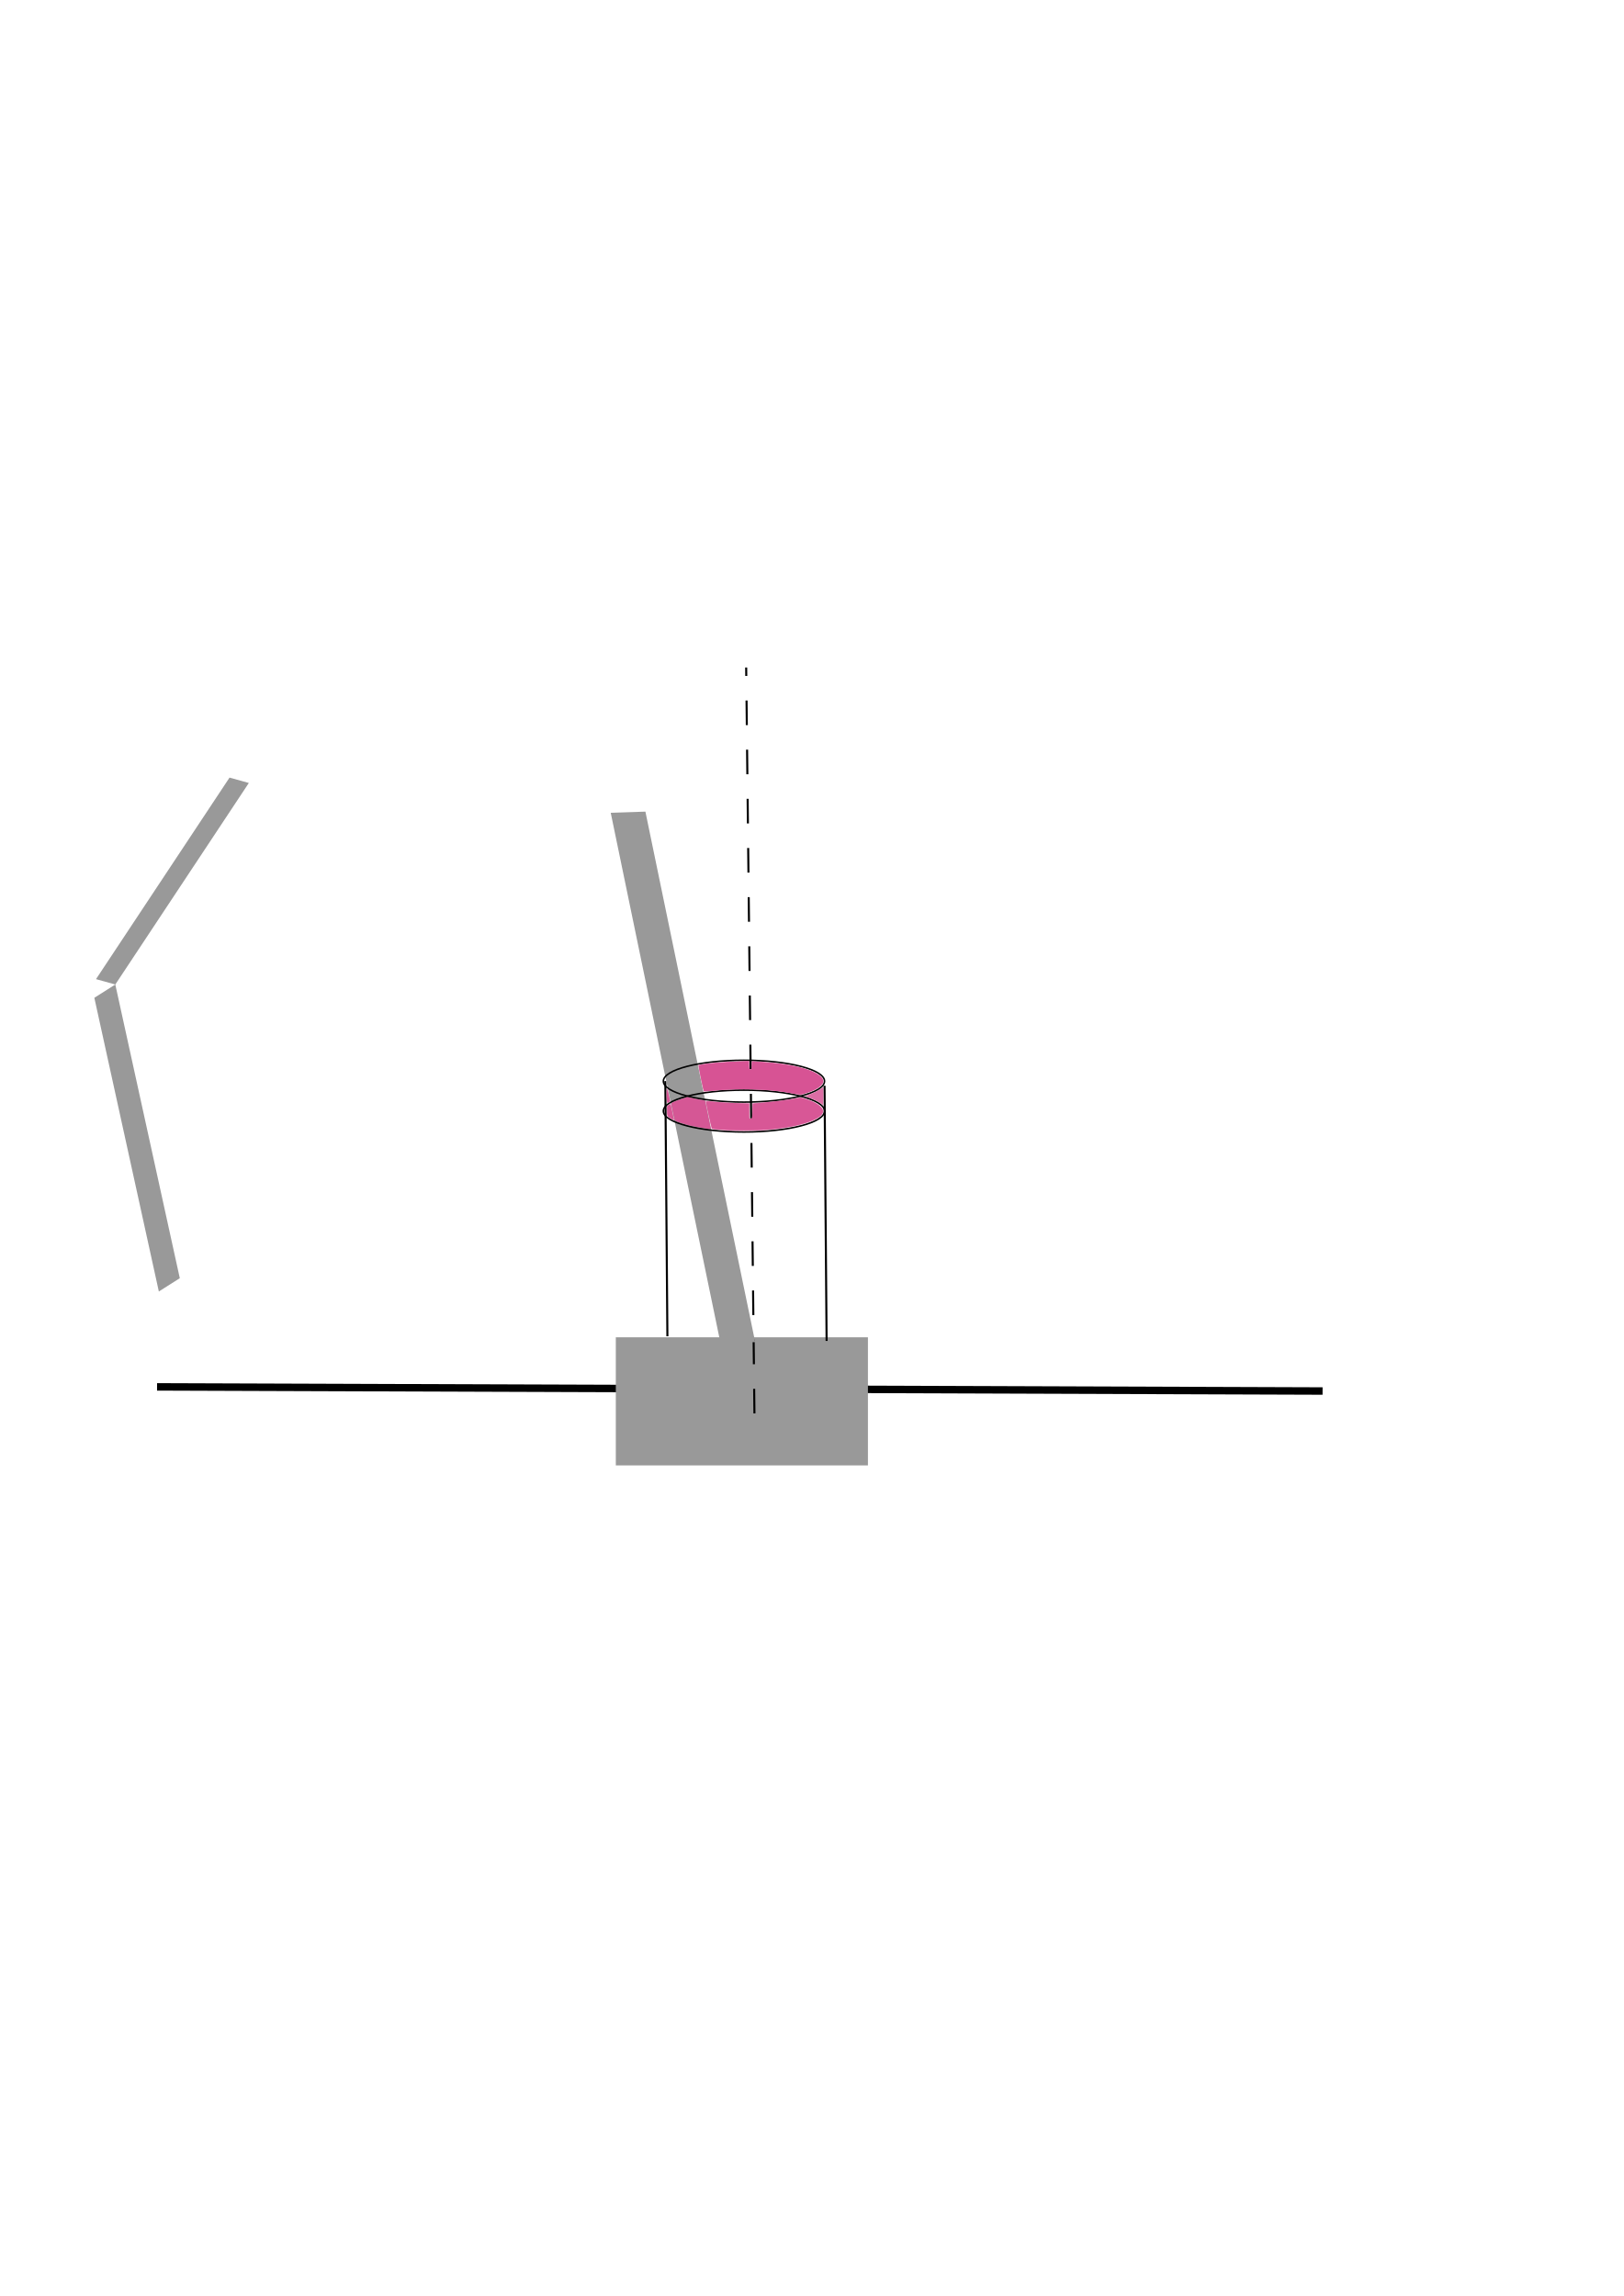
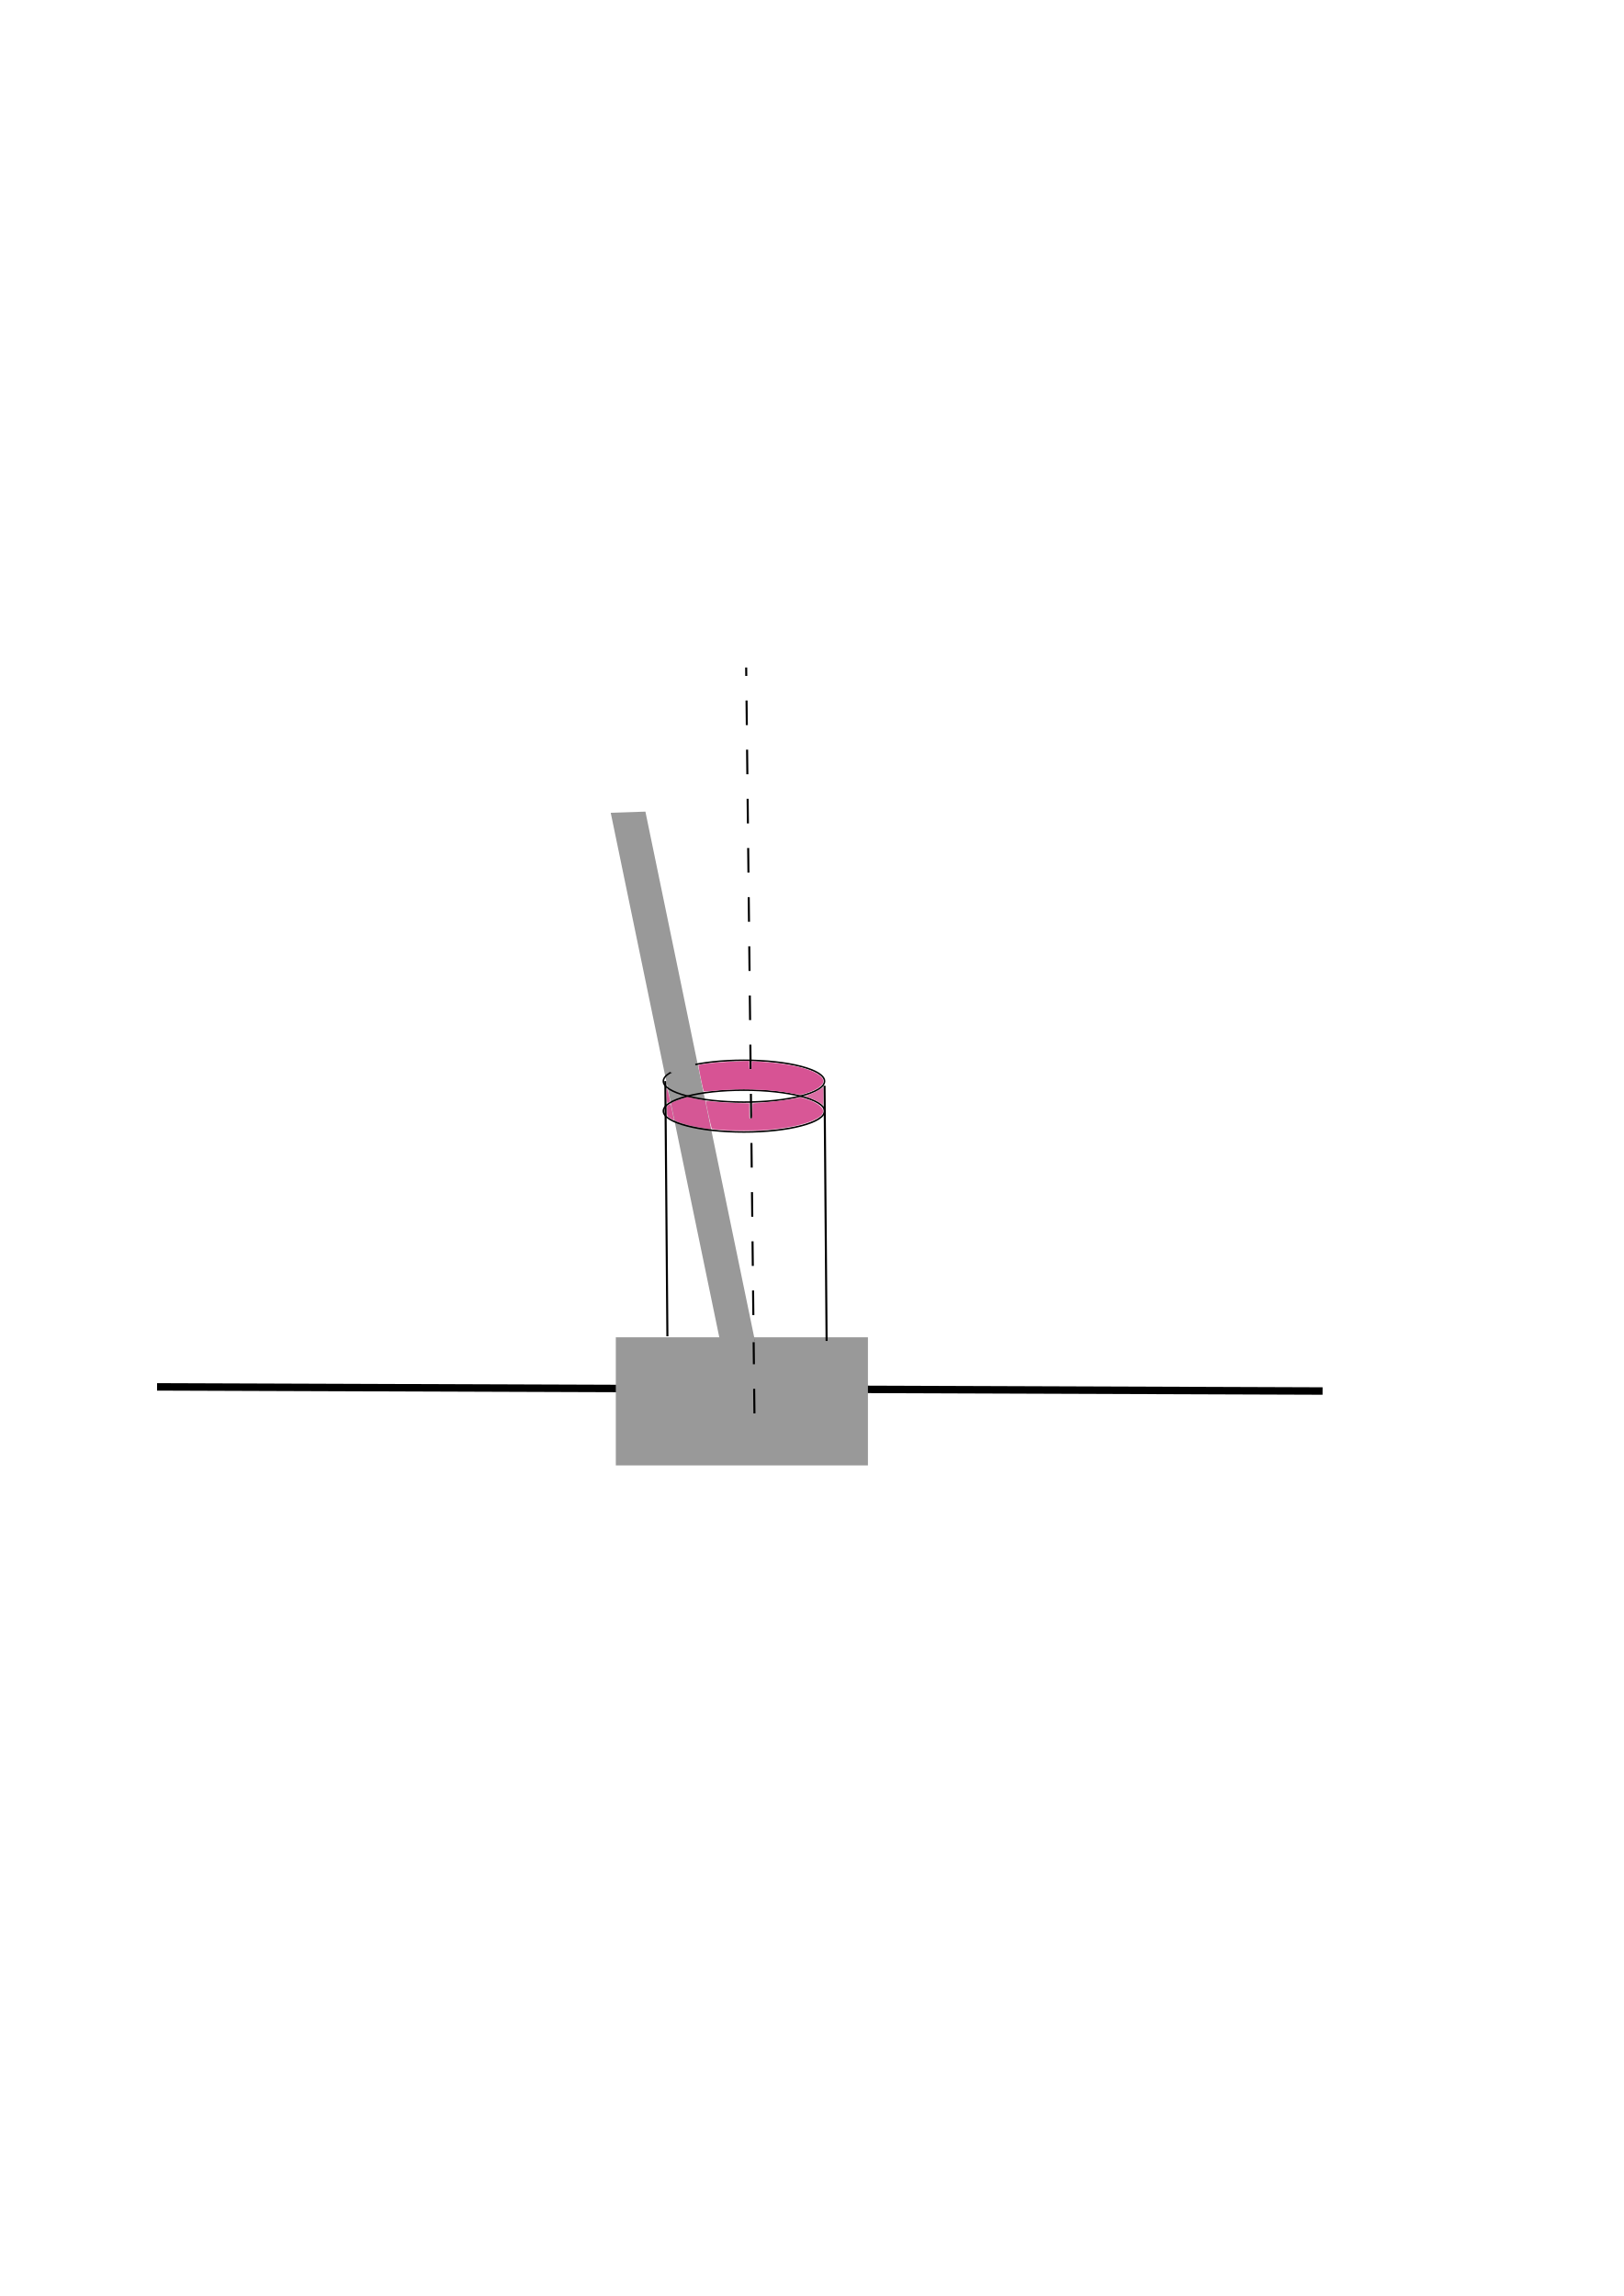
<svg xmlns="http://www.w3.org/2000/svg" width="210mm" height="297mm" viewBox="0 0 210 297" version="1.1" id="svg8">
  <defs id="defs2" />
  <g id="layer1">
    <path style="fill:none;stroke:#000000;stroke-width:0.965;stroke-linecap:butt;stroke-linejoin:miter;stroke-opacity:1;stroke-miterlimit:4;stroke-dasharray:none" d="M 20.312,179.401 171.053,179.936" id="path815" />
    <rect style="opacity:1;fill:#999999;fill-opacity:1;stroke-width:0.965;stroke-linecap:round;stroke-miterlimit:4;stroke-dasharray:none;stroke-dashoffset:0" id="rect817" width="32.607" height="16.571" x="79.646" y="172.987" />
-     <rect style="opacity:1;fill:#999999;fill-opacity:1;stroke-width:0.465;stroke-linecap:round;stroke-miterlimit:4;stroke-dasharray:none;stroke-dashoffset:0" id="rect819" width="2.591" height="31.27" x="84.408" y="93.488" transform="matrix(0.9633363,0.2682968,-0.5522338,0.8336893,0,0)" />
    <path style="fill:none;stroke:#000000;stroke-width:0.265px;stroke-linecap:butt;stroke-linejoin:miter;stroke-opacity:1" d="m 86.05,139.846 0.267,33.008" id="path825" />
    <path style="fill:none;stroke:#000000;stroke-width:0.265px;stroke-linecap:butt;stroke-linejoin:miter;stroke-opacity:1" d="m 106.641,140.447 0.267,33.008" id="path825-3" />
    <ellipse style="opacity:0.98;fill:#999999;fill-opacity:0;stroke-width:0.2;stroke-linecap:round;stroke-miterlimit:4;stroke-dasharray:none;stroke-dashoffset:0" id="path859" cx="63.811" cy="127.818" rx="10.624" ry="8.686" />
    <path style="fill:none;stroke:#000000;stroke-width:0.265;stroke-linecap:butt;stroke-linejoin:miter;stroke-miterlimit:4;stroke-dasharray:3.18, 3.18;stroke-dashoffset:0;stroke-opacity:1" d="M 97.575,182.83 96.506,86.346" id="path899" />
-     <rect style="opacity:1;fill:#999999;fill-opacity:1;stroke-width:0.578;stroke-linecap:round;stroke-miterlimit:4;stroke-dasharray:none;stroke-dashoffset:0" id="rect819-3" width="3.21" height="38.896" x="-16.77" y="122.951" transform="matrix(0.8445951,-0.5354055,0.2144436,0.9767364,0,0)" />
    <rect style="opacity:1;fill:#999999;fill-opacity:1;stroke-width:0.916;stroke-linecap:round;stroke-miterlimit:4;stroke-dasharray:none;stroke-dashoffset:0" id="rect819-3-3" width="4.487" height="70.079" x="-61.363" y="-179.355" transform="matrix(-0.9994575,0.03293516,-0.2026342,-0.9792545,0,0)" />
    <ellipse style="opacity:0.98;fill:none;fill-opacity:0;stroke-width:0.2;stroke-linecap:round;stroke-miterlimit:4;stroke-dasharray:none;stroke-dashoffset:0;stroke:#000000;stroke-opacity:1" id="path842" cx="96.217" cy="139.857" rx="10.424" ry="2.706" />
    <ellipse style="opacity:1;fill:none;fill-opacity:0.469;stroke-width:0.2;stroke-linecap:round;stroke-miterlimit:4;stroke-dasharray:none;stroke-dashoffset:0;stroke:#000000;stroke-opacity:1" id="path842-6" cx="96.217" cy="143.721" rx="10.424" ry="2.706" />
    <path style="opacity:0.98;fill:#d75494;fill-opacity:0.614;stroke:none;stroke-width:0.157;stroke-linecap:round;stroke-miterlimit:4;stroke-dasharray:none;stroke-dashoffset:0;stroke-opacity:1" d="m 357.74,552.804 c -5.739,-0.329 -9.637,-0.678 -9.849,-0.882 -0.199,-0.191 -3.151,-13.577 -3.04,-13.78 0.016,-0.029 1.388,0.107 3.049,0.3 4.006,0.467 11.259,0.888 15.297,0.888 h 3.255 v 3.788 3.788 h 0.631 0.631 v -3.768 -3.768 l 1.578,-0.132 c 0.868,-0.072 3.397,-0.255 5.619,-0.407 4.453,-0.303 9.886,-1.03 13.373,-1.788 2.903,-0.631 3.232,-0.622 5.744,0.165 4.776,1.496 8.144,3.763 8.431,5.675 0.567,3.782 -8.971,7.566 -23.128,9.176 -6.435,0.732 -16.041,1.063 -21.592,0.744 z" id="path849" transform="scale(0.2645833)" />
    <path style="opacity:0.98;fill:#d75494;fill-opacity:0.614;stroke:none;stroke-width:0.157;stroke-linecap:round;stroke-miterlimit:4;stroke-dasharray:none;stroke-dashoffset:0;stroke-opacity:1" d="m 401.481,539.707 c -1.165,-1.008 -3.957,-2.386 -6.428,-3.175 l -1.83,-0.584 2.209,-0.793 c 2.644,-0.949 4.067,-1.651 5.706,-2.818 0.673,-0.479 1.273,-0.823 1.332,-0.764 0.059,0.059 0.076,2.1 0.038,4.535 l -0.069,4.427 z" id="path851" transform="scale(0.2645833)" />
    <path style="opacity:0.98;fill:#d75494;fill-opacity:0.614;stroke:none;stroke-width:0.157;stroke-linecap:round;stroke-miterlimit:4;stroke-dasharray:none;stroke-dashoffset:0;stroke-opacity:1" d="m 387.666,534.645 c -10.274,-2.252 -27.014,-2.769 -40.257,-1.242 -1.793,0.207 -3.32,0.315 -3.394,0.242 -0.144,-0.144 -2.815,-12.834 -2.721,-12.928 0.031,-0.031 1.13,-0.228 2.443,-0.439 4.219,-0.676 10.313,-1.167 16.466,-1.326 l 5.998,-0.155 v 2.06 c 0,2.029 0.01,2.06 0.631,2.06 0.622,0 0.631,-0.032 0.631,-2.048 v -2.048 l 2.589,0.162 c 11.069,0.694 18.013,1.76 24.066,3.695 5.691,1.819 8.883,4.278 8.344,6.426 -0.264,1.052 -1.806,2.529 -3.651,3.499 -2.099,1.103 -6.768,2.699 -7.768,2.655 -0.399,-0.018 -1.919,-0.294 -3.377,-0.613 z" id="path853" transform="scale(0.2645833)" />
    <path style="opacity:0.98;fill:#d75494;fill-opacity:0.614;stroke:none;stroke-width:0.157;stroke-linecap:round;stroke-miterlimit:4;stroke-dasharray:none;stroke-dashoffset:0;stroke-opacity:1" d="m 325.954,538.159 c -0.088,-0.644 -0.161,-2.245 -0.161,-3.557 0,-3.291 0.456,-2.985 1.215,0.815 l 0.598,2.994 -0.591,0.454 c -0.325,0.25 -0.66,0.457 -0.746,0.46 -0.085,0.003 -0.227,-0.522 -0.316,-1.166 z" id="path857" transform="scale(0.2645833)" />
    <path style="opacity:0.98;fill:#d75494;fill-opacity:0.614;stroke:none;stroke-width:0.157;stroke-linecap:round;stroke-miterlimit:4;stroke-dasharray:none;stroke-dashoffset:0;stroke-opacity:1" d="m 328.067,547.01 c -2.013,-1.148 -2.021,-1.163 -2.016,-3.867 l 0.004,-2.423 0.808,-0.564 c 0.444,-0.31 0.88,-0.481 0.97,-0.379 0.089,0.102 0.471,1.761 0.848,3.685 0.377,1.925 0.747,3.658 0.821,3.851 0.194,0.504 -0.144,0.433 -1.434,-0.303 z" id="path860" transform="scale(0.2645833)" />
    <path style="opacity:0.98;fill:#d75494;fill-opacity:0.976;stroke:none;stroke-width:0.157;stroke-linecap:round;stroke-miterlimit:4;stroke-dasharray:none;stroke-dashoffset:0;stroke-opacity:1" d="m 345.492,551.785 c -7.206,-1.179 -9.125,-1.606 -13.092,-2.916 -1.705,-0.563 -2.422,-0.926 -2.584,-1.308 -0.18,-0.424 -1.749,-7.701 -1.749,-8.111 0,-0.263 2.321,-1.255 4.968,-2.124 l 2.864,-0.94 3.471,0.692 c 1.909,0.381 3.873,0.759 4.364,0.842 l 0.894,0.15 1.332,6.501 c 0.732,3.576 1.389,6.7 1.459,6.943 0.132,0.457 -0.362,0.526 -1.927,0.27 z" id="path862" transform="scale(0.2645833)" />
    <path style="opacity:0.98;fill:#d75494;fill-opacity:0.976;stroke:none;stroke-width:0.223;stroke-linecap:round;stroke-miterlimit:4;stroke-dasharray:none;stroke-dashoffset:0;stroke-opacity:1" d="m 351.739,552.271 c -1.95,-0.172 -3.625,-0.391 -3.722,-0.488 -0.201,-0.201 -2.898,-12.243 -2.906,-12.973 -0.004,-0.383 0.621,-0.428 3.12,-0.229 1.719,0.137 3.607,0.31 4.196,0.385 0.589,0.074 3.924,0.243 7.411,0.374 l 6.339,0.24 v 3.718 c 0,3.618 0.021,3.715 0.779,3.604 0.733,-0.107 0.783,-0.319 0.856,-3.619 0.043,-1.928 0.138,-3.566 0.213,-3.64 0.074,-0.074 3.024,-0.39 6.555,-0.7 3.531,-0.311 8.778,-0.961 11.661,-1.445 l 5.242,-0.88 2.437,0.746 c 5.028,1.538 8.329,3.926 8.329,6.023 0,3.814 -11.885,7.703 -27.284,8.929 -5.384,0.429 -18.135,0.404 -23.226,-0.044 z" id="path864" transform="scale(0.2645833)" />
    <path style="opacity:0.98;fill:#d75494;fill-opacity:0.976;stroke:none;stroke-width:0.111;stroke-linecap:round;stroke-miterlimit:4;stroke-dasharray:none;stroke-dashoffset:0;stroke-opacity:1" d="m 327.86,546.798 c -1.665,-0.974 -1.758,-1.188 -1.755,-4.007 l 0.002,-2.072 0.62,-0.402 c 0.341,-0.221 0.733,-0.402 0.871,-0.402 0.289,0 0.246,-0.155 1.091,3.929 0.355,1.719 0.687,3.266 0.738,3.438 0.135,0.458 -0.063,0.397 -1.567,-0.484 z" id="path866" transform="scale(0.2645833)" />
    <path style="opacity:0.98;fill:#d75494;fill-opacity:0.976;stroke:none;stroke-width:0.111;stroke-linecap:round;stroke-miterlimit:4;stroke-dasharray:none;stroke-dashoffset:0;stroke-opacity:1" d="m 326.182,539.006 c -0.191,-0.31 -0.394,-4.8 -0.262,-5.786 l 0.12,-0.893 0.228,0.536 c 0.125,0.295 0.463,1.656 0.751,3.025 l 0.523,2.489 -0.497,0.407 c -0.567,0.464 -0.695,0.497 -0.864,0.224 z" id="path868" transform="scale(0.2645833)" />
    <path style="opacity:0.98;fill:#d75494;fill-opacity:0.976;stroke:none;stroke-width:0.111;stroke-linecap:round;stroke-miterlimit:4;stroke-dasharray:none;stroke-dashoffset:0;stroke-opacity:1" d="m 388.424,534.713 c -11.958,-2.403 -25.912,-2.881 -40.802,-1.399 -1.865,0.186 -3.454,0.275 -3.53,0.199 -0.199,-0.199 -2.661,-11.969 -2.597,-12.417 0.061,-0.423 0.704,-0.574 4.587,-1.075 4.162,-0.537 14.24,-1.143 19.529,-1.173 l 0.491,-0.003 0.003,1.83 c 0.001,1.007 0.07,1.937 0.153,2.068 0.086,0.135 0.374,0.212 0.667,0.179 l 0.516,-0.059 0.051,-2.014 0.051,-2.014 0.842,0.092 c 0.463,0.051 2.128,0.177 3.699,0.279 14.873,0.974 25.401,3.581 29.12,7.209 1.665,1.624 1.609,2.896 -0.199,4.548 -0.523,0.478 -1.659,1.234 -2.525,1.681 -1.491,0.769 -5.773,2.315 -6.932,2.503 -0.295,0.048 -1.701,-0.147 -3.125,-0.433 z" id="path870" transform="scale(0.2645833)" />
    <path style="opacity:0.98;fill:#d75494;fill-opacity:0.628;stroke:none;stroke-width:0.223;stroke-linecap:round;stroke-miterlimit:4;stroke-dasharray:none;stroke-dashoffset:0;stroke-opacity:1" d="m 400.554,538.984 c -1.436,-0.961 -2.919,-1.623 -6.322,-2.824 -0.294,-0.104 0.723,-0.693 2.321,-1.347 1.564,-0.639 3.487,-1.608 4.273,-2.153 l 1.429,-0.991 0.106,2.172 c 0.059,1.194 0.059,3.096 0,4.226 l -0.106,2.055 z" id="path872" transform="scale(0.2645833)" />
    <path style="opacity:0.98;fill:#d75494;fill-opacity:0.628;stroke:none;stroke-width:0.223;stroke-linecap:round;stroke-miterlimit:4;stroke-dasharray:none;stroke-dashoffset:0;stroke-opacity:1" d="m 386.897,534.38 c -8.545,-1.775 -24.33,-2.415 -35.893,-1.455 -3.634,0.301 -6.709,0.436 -6.833,0.3 -0.476,-0.523 -2.567,-11.884 -2.245,-12.203 0.68,-0.676 7.743,-1.385 19.685,-1.977 l 4.357,-0.216 0.108,2.071 c 0.081,1.561 0.249,2.097 0.681,2.18 0.453,0.086 0.617,-0.314 0.782,-1.909 0.115,-1.11 0.258,-2.056 0.32,-2.102 0.061,-0.046 2.602,0.116 5.647,0.36 15.787,1.265 26.074,4.184 28.357,8.048 1.17,1.98 -0.699,3.941 -5.768,6.051 -3.241,1.349 -5.706,1.578 -9.196,0.853 z" id="path874" transform="scale(0.2645833)" />
    <path style="opacity:0.98;fill:#d75494;fill-opacity:0.628;stroke:none;stroke-width:0.223;stroke-linecap:round;stroke-miterlimit:4;stroke-dasharray:none;stroke-dashoffset:0;stroke-opacity:1" d="m 385.826,534.236 c -6.314,-1.176 -10.154,-1.483 -20.179,-1.61 -6.378,-0.081 -11.824,0.047 -15.532,0.366 -3.141,0.27 -5.819,0.377 -5.952,0.238 -0.269,-0.284 -2.445,-10.819 -2.445,-11.839 0,-0.543 0.467,-0.719 2.768,-1.044 3.337,-0.471 9.94,-0.994 16.607,-1.314 l 4.911,-0.236 v 1.779 c 0,1.139 0.191,1.937 0.531,2.22 0.628,0.521 0.745,0.281 1.016,-2.08 0.098,-0.851 0.232,-1.597 0.297,-1.657 0.179,-0.164 11.511,0.813 14.584,1.257 12.745,1.843 20.96,5.624 19.659,9.048 -0.768,2.02 -7.057,5.201 -10.713,5.42 -1.09,0.065 -3.588,-0.181 -5.553,-0.547 z" id="path876" transform="scale(0.2645833)" />
+     <rect style="opacity:1;fill:#999999;fill-opacity:1;stroke-width:0.392;stroke-linecap:round;stroke-miterlimit:4;stroke-dasharray:none;stroke-dashoffset:0" id="rect819-3" width="3.538" height="16.294" x="55.988" y="120.908" transform="matrix(0.9958977,0.09048591,0.2256569,0.9742068,0,0)" />
  </g>
</svg>
